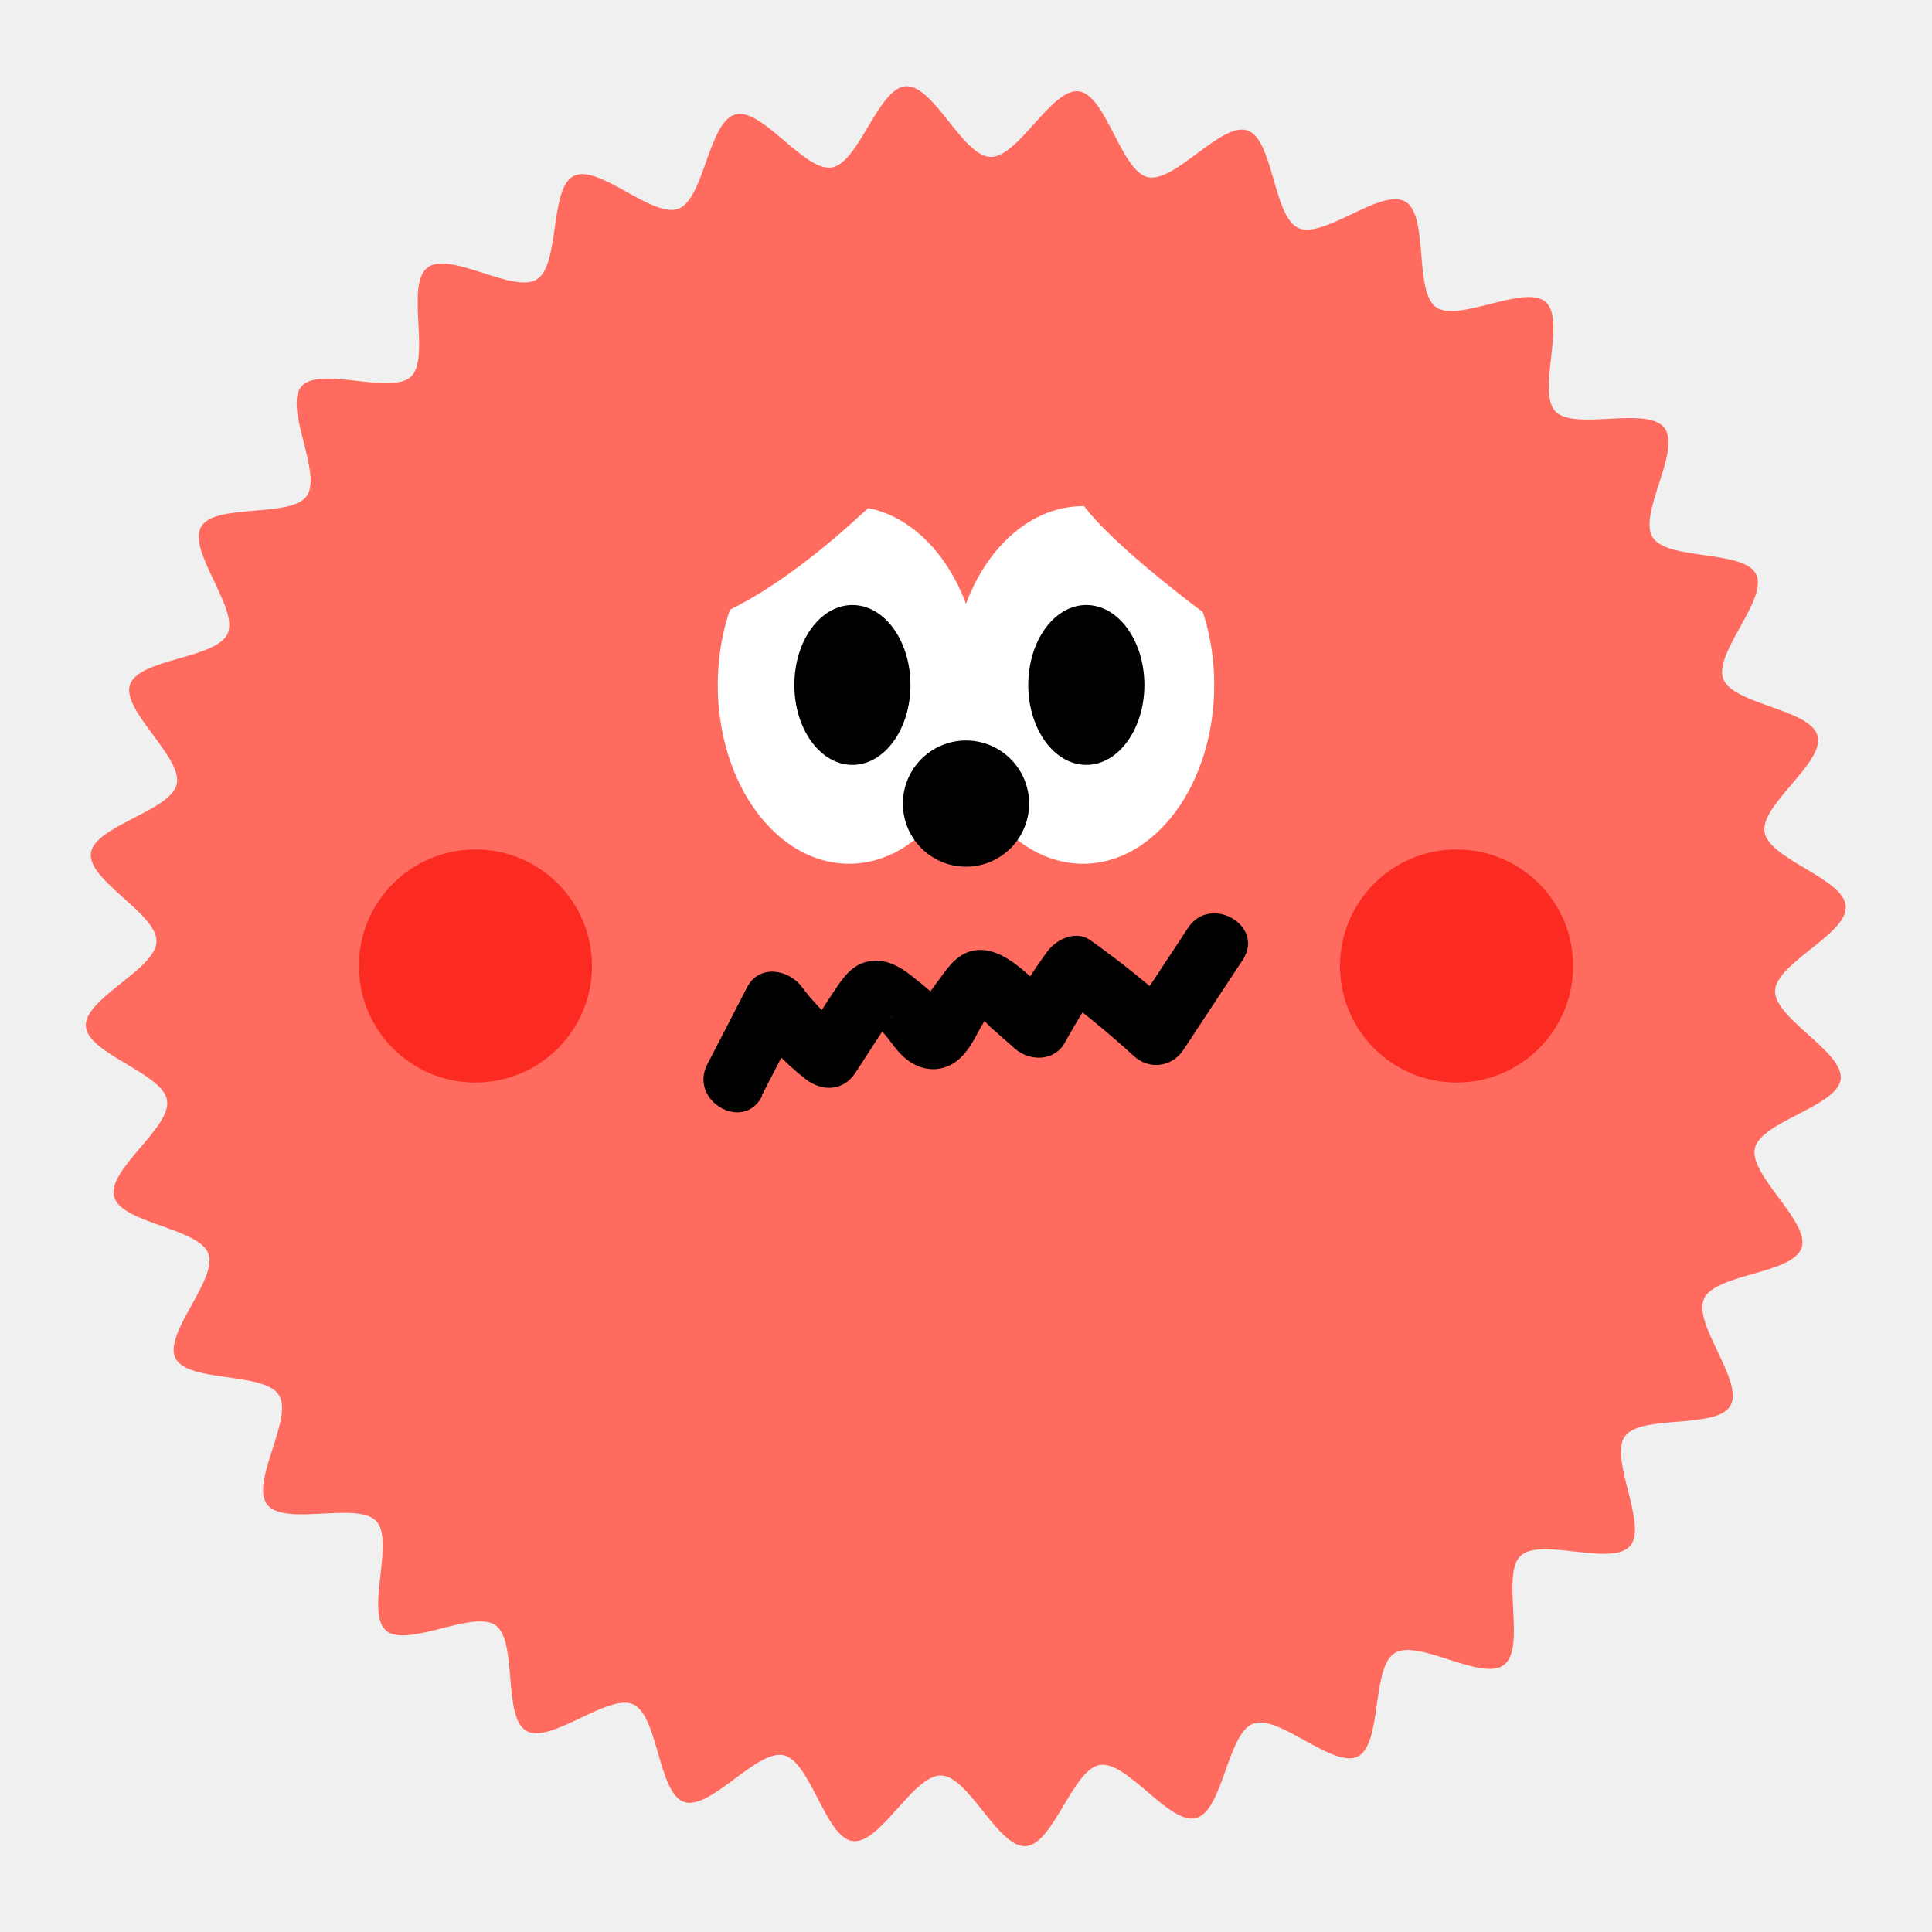
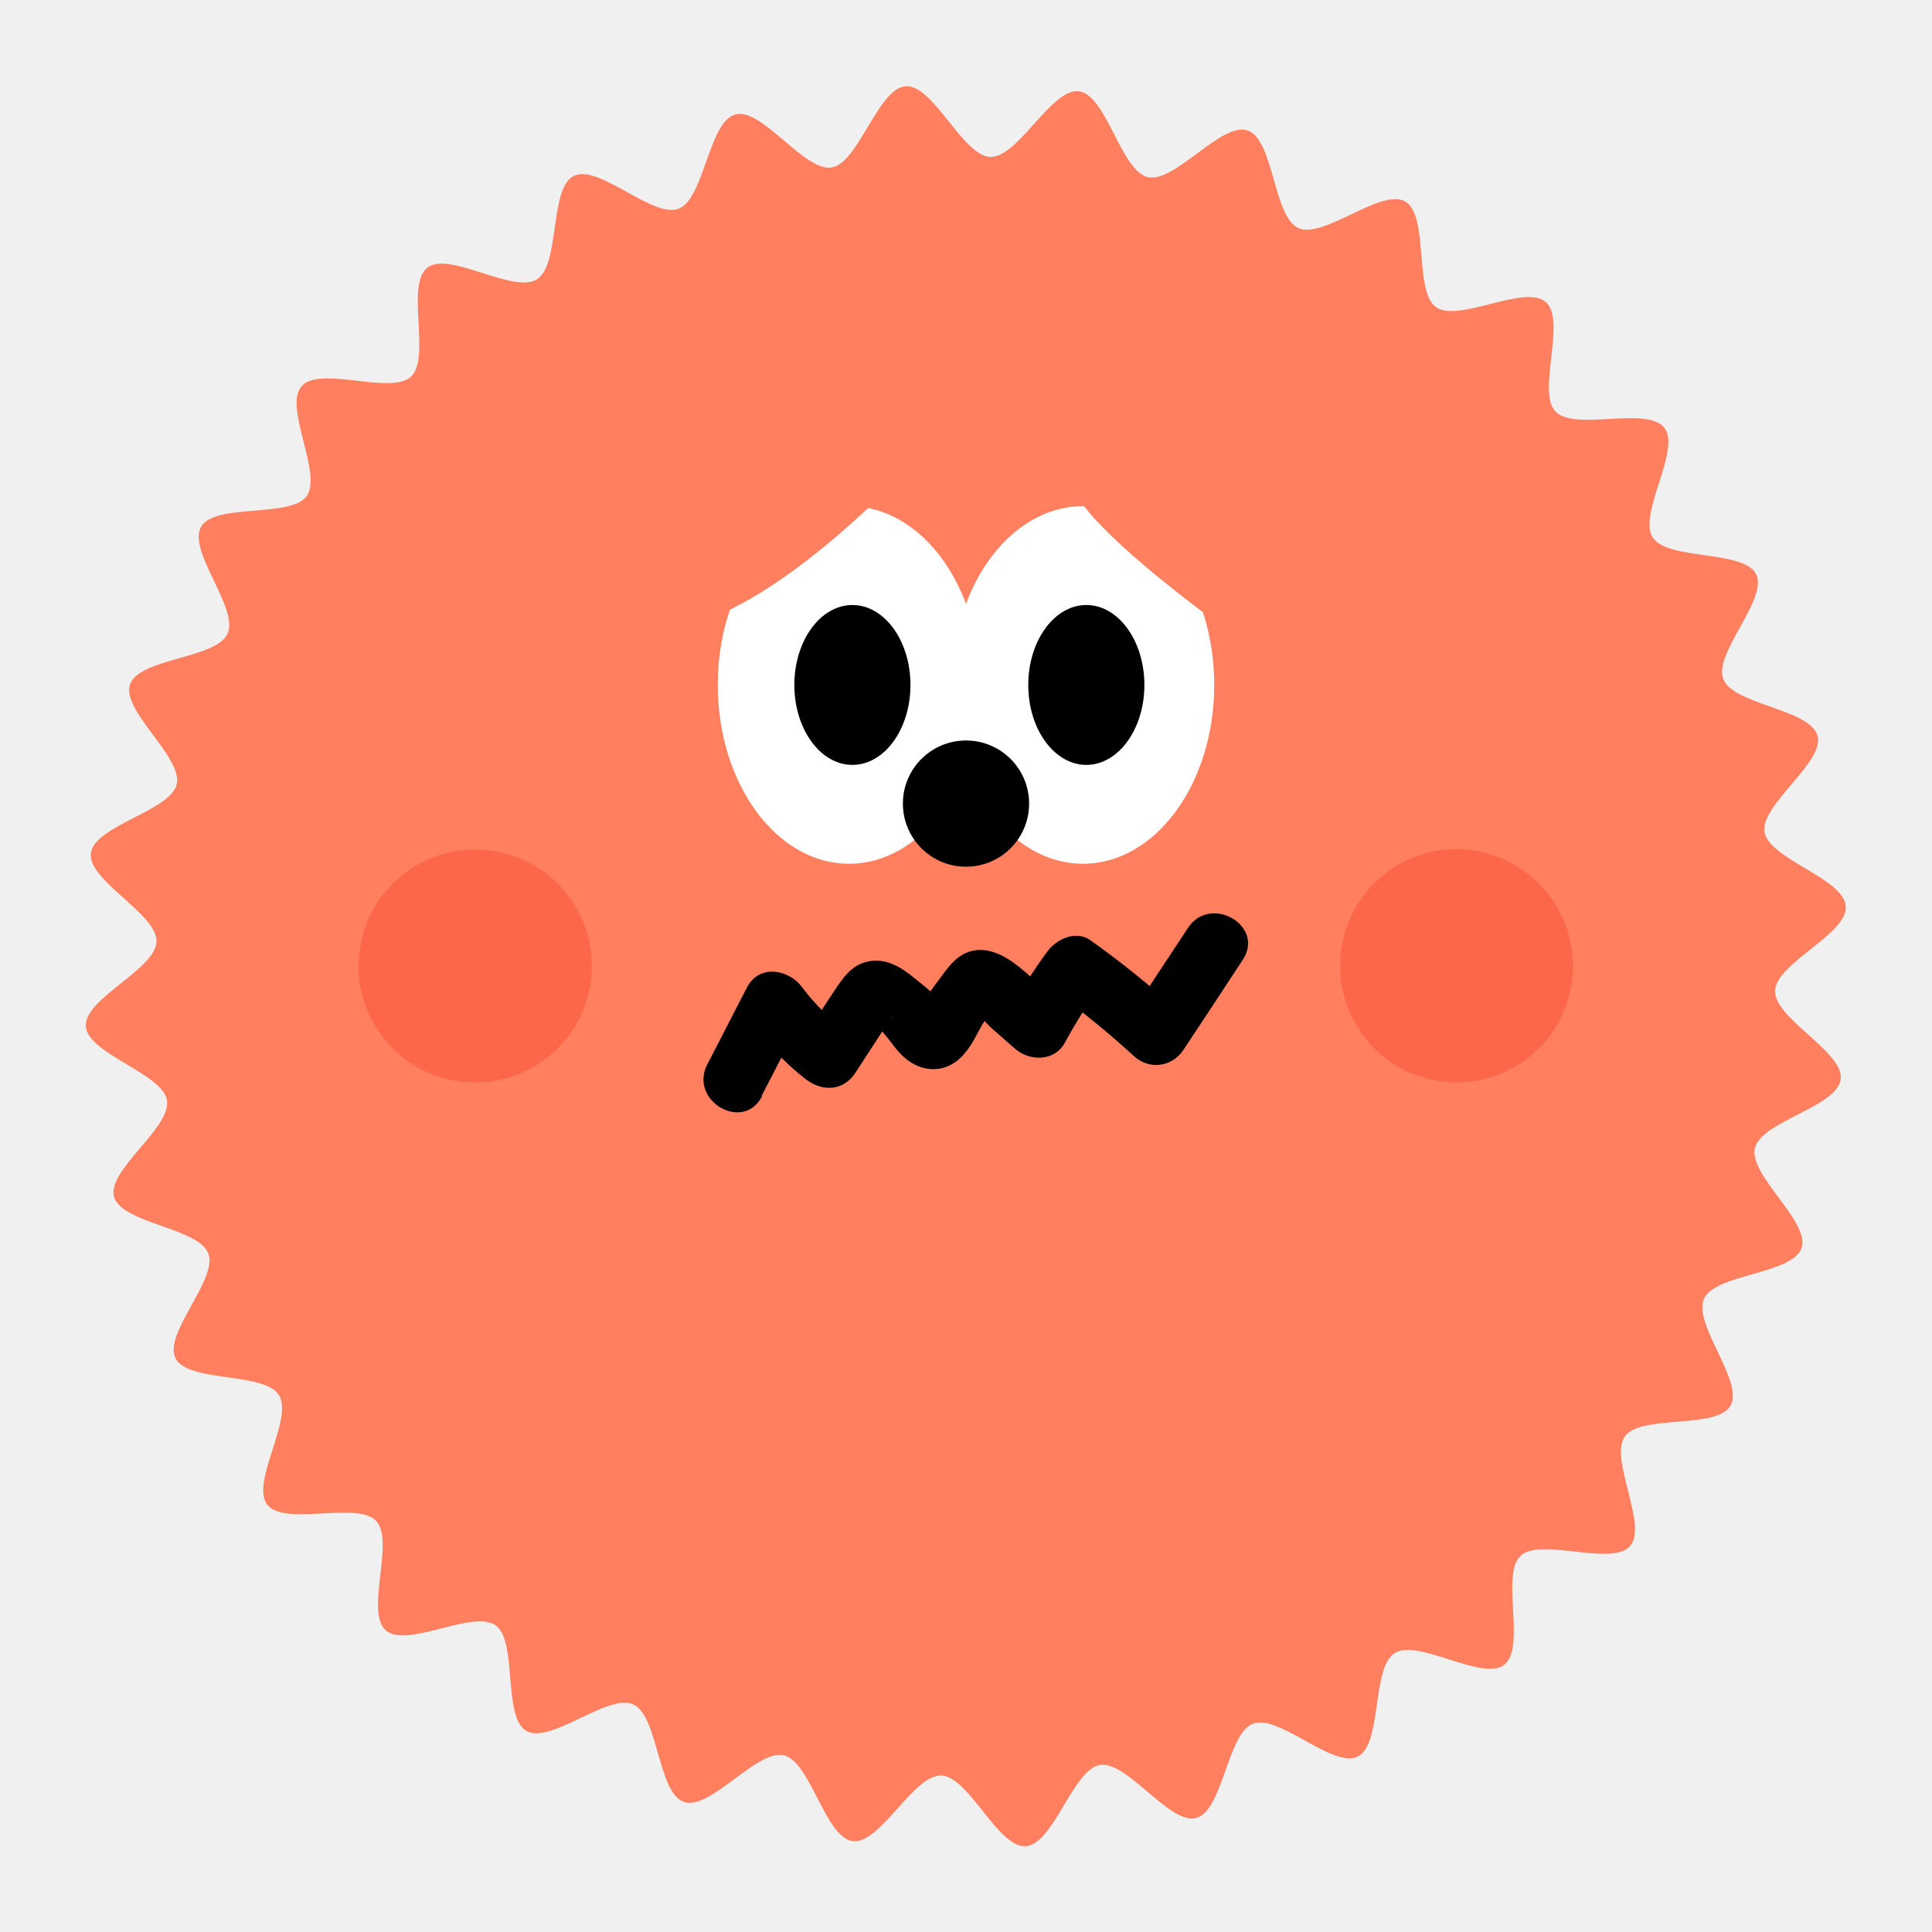
<svg xmlns="http://www.w3.org/2000/svg" id="a" viewBox="0 0 45.92 45.92">
  <defs>
-     <style>.b{fill:#fc2b22;}.c{fill:#fff;}.d{fill:#ff6b5f;}</style>
+     <style>.b{fill:#fff;}.c{fill:#fc6749;}.d{fill:#ff7f5f;}</style>
  </defs>
-   <path class="d" d="M43.87,21.54c.05,.66-1.66,1.35-1.68,2.01s1.64,1.45,1.56,2.1-1.89,1-2.04,1.64,1.32,1.75,1.11,2.37-2.05,.61-2.32,1.21,.96,1.97,.63,2.54-2.13,.2-2.51,.73,.56,2.12,.12,2.61-2.13-.22-2.6,.23,.14,2.18-.39,2.59-2.04-.63-2.6-.28-.29,2.17-.88,2.46-1.88-1.02-2.49-.78-.71,2.07-1.35,2.24-1.64-1.37-2.29-1.26-1.1,1.89-1.76,1.93-1.35-1.66-2.01-1.68-1.45,1.64-2.1,1.56-1-1.89-1.64-2.04-1.75,1.32-2.37,1.11-.61-2.05-1.21-2.32-1.97,.96-2.54,.63-.2-2.13-.73-2.51-2.12,.56-2.61,.12,.22-2.13-.23-2.6-2.18,.14-2.59-.39,.63-2.04,.28-2.6-2.17-.29-2.46-.88,1.02-1.88,.78-2.49-2.07-.71-2.24-1.35,1.37-1.64,1.26-2.29-1.89-1.1-1.93-1.76,1.66-1.35,1.68-2.01-1.64-1.45-1.56-2.1,1.89-1,2.04-1.64-1.32-1.75-1.11-2.37,2.05-.61,2.32-1.21-.96-1.97-.63-2.54,2.13-.2,2.51-.73-.56-2.12-.12-2.61,2.13,.22,2.6-.23-.14-2.18,.39-2.59,2.04,.63,2.6,.28,.29-2.17,.88-2.46,1.88,1.02,2.49,.78,.71-2.07,1.35-2.24,1.64,1.37,2.29,1.26,1.1-1.89,1.76-1.93,1.35,1.66,2.01,1.68,1.45-1.64,2.1-1.56,1,1.89,1.64,2.04,1.75-1.32,2.37-1.11,.61,2.05,1.21,2.32,1.97-.96,2.54-.63,.2,2.13,.73,2.51,2.12-.56,2.61-.12-.22,2.13,.23,2.6,2.18-.14,2.59,.39-.63,2.04-.28,2.6,2.17,.29,2.46,.88-1.02,1.88-.78,2.49,2.07,.71,2.24,1.35-1.37,1.64-1.26,2.29,1.89,1.1,1.93,1.76Z" />
-   <circle class="b" cx="34.62" cy="22.96" r="2.77" />
-   <circle class="b" cx="11.3" cy="22.96" r="2.77" />
+   <path class="d" d="M43.87,21.54c.05,.66-1.66,1.35-1.68,2.01-.02,.66,1.64,1.45,1.56,2.1-.08,.66-1.89,1-2.04,1.64-.15,.64,1.32,1.75,1.11,2.37-.21,.63-2.05,.61-2.32,1.21-.27,.6,.96,1.97,.63,2.54-.33,.57-2.13,.2-2.51,.73-.38,.54,.56,2.12,.12,2.61s-2.13-.22-2.6,.23c-.48,.45,.14,2.18-.39,2.59-.52,.4-2.04-.63-2.6-.28-.56,.35-.29,2.17-.88,2.46-.59,.29-1.88-1.02-2.49-.78-.61,.23-.71,2.07-1.35,2.24-.63,.17-1.64-1.37-2.29-1.26-.64,.11-1.1,1.89-1.76,1.93-.66,.05-1.35-1.66-2.01-1.68-.66-.02-1.45,1.64-2.1,1.56-.66-.08-1-1.89-1.64-2.04-.64-.15-1.75,1.32-2.37,1.11-.63-.21-.61-2.05-1.21-2.32-.6-.27-1.97,.96-2.54,.63-.57-.33-.2-2.13-.73-2.51-.54-.38-2.12,.56-2.61,.12-.5-.43,.22-2.13-.23-2.6-.45-.48-2.18,.14-2.59-.39-.4-.52,.63-2.04,.28-2.6-.35-.56-2.17-.29-2.46-.88-.29-.59,1.02-1.88,.78-2.49-.23-.61-2.07-.71-2.24-1.35-.17-.63,1.37-1.64,1.26-2.29-.11-.64-1.89-1.1-1.93-1.76s1.66-1.35,1.68-2.01c.02-.66-1.64-1.45-1.56-2.1,.08-.66,1.89-1,2.04-1.64,.15-.64-1.32-1.75-1.11-2.37,.21-.63,2.05-.61,2.32-1.21,.27-.6-.96-1.97-.63-2.54,.33-.57,2.13-.2,2.51-.73,.38-.54-.56-2.12-.12-2.61,.43-.5,2.13,.22,2.6-.23,.48-.45-.14-2.18,.39-2.59,.52-.4,2.04,.63,2.6,.28,.56-.35,.29-2.17,.88-2.46,.59-.29,1.88,1.02,2.49,.78,.61-.23,.71-2.07,1.35-2.24,.63-.17,1.64,1.37,2.29,1.26,.64-.11,1.1-1.89,1.76-1.93s1.35,1.66,2.01,1.68c.66,.02,1.45-1.64,2.1-1.56,.66,.08,1,1.89,1.64,2.04,.64,.15,1.75-1.32,2.37-1.11,.63,.21,.61,2.05,1.21,2.32,.6,.27,1.97-.96,2.54-.63,.57,.33,.2,2.13,.73,2.51,.54,.38,2.12-.56,2.61-.12,.5,.43-.22,2.13,.23,2.6,.45,.48,2.18-.14,2.59,.39,.4,.52-.63,2.04-.28,2.6,.35,.56,2.17,.29,2.46,.88,.29,.59-1.02,1.88-.78,2.49,.23,.61,2.07,.71,2.24,1.35,.17,.63-1.37,1.64-1.26,2.29,.11,.64,1.89,1.1,1.93,1.76Z" />
+   <path class="c" d="M37.33,23.51c-.3,1.5-1.77,2.47-3.26,2.16-1.5-.3-2.47-1.77-2.16-3.27,.3-1.5,1.77-2.47,3.26-2.16s2.47,1.77,2.16,3.27Z" />
+   <path class="c" d="M14.01,23.51c-.3,1.5-1.77,2.47-3.27,2.16-1.5-.3-2.47-1.77-2.16-3.26,.3-1.5,1.77-2.47,3.27-2.16,1.5,.3,2.47,1.77,2.16,3.26Z" />
  <g>
    <g>
-       <ellipse class="c" cx="20.18" cy="16.28" rx="3.12" ry="4.25" />
+       <ellipse class="b" cx="20.18" cy="16.28" rx="3.12" ry="4.25" />
      <ellipse cx="20.26" cy="16.28" rx="1.38" ry="1.9" />
-       <ellipse class="c" cx="25.74" cy="16.28" rx="3.12" ry="4.25" />
+       <ellipse class="b" cx="25.74" cy="16.28" rx="3.12" ry="4.25" />
      <ellipse cx="25.82" cy="16.28" rx="1.38" ry="1.9" />
    </g>
    <circle cx="22.96" cy="19.1" r="1.5" />
  </g>
-   <path d="M18.11,26.03l.95-1.84h-1.3c.41,.55,.85,1.04,1.39,1.46,.39,.3,.89,.29,1.18-.15l.5-.77,.22-.34,.11-.17c.07-.11,.07-.11,.02-.02l-.58,.08c.3,.04,.56,.5,.75,.71,.23,.26,.53,.44,.89,.42,.39-.03,.64-.27,.84-.58,.15-.23,.37-.77,.62-.88l-.58,.08c.11,.03,.34,.31,.44,.4l.57,.5c.35,.3,.93,.3,1.18-.15,.27-.49,.56-.96,.89-1.41l-1.03,.27c.62,.45,1.21,.94,1.78,1.46,.37,.34,.91,.26,1.18-.15l1.41-2.14c.53-.81-.77-1.56-1.3-.76l-1.41,2.14,1.18-.15c-.66-.61-1.36-1.17-2.09-1.69-.35-.25-.81-.03-1.03,.27-.33,.45-.63,.92-.89,1.41l1.18-.15c-.52-.46-1.28-1.46-2.07-1.28-.36,.08-.58,.39-.78,.67-.13,.17-.25,.34-.37,.52l-.09,.15c-.23,.31-.04,.33,.58,.07-.03-.24-.53-.61-.7-.75-.33-.27-.7-.51-1.15-.4-.38,.09-.59,.42-.79,.72-.26,.39-.51,.79-.77,1.19l1.18-.15c-.43-.34-.83-.72-1.16-1.16-.31-.42-1.01-.55-1.3,0l-.95,1.84c-.44,.86,.85,1.62,1.3,.76h0Z" />
+   <path d="M18.11,26.03c.32-.61,.63-1.23,.95-1.84h-1.3c.41,.55,.85,1.04,1.39,1.46,.39,.3,.89,.29,1.18-.15,.17-.26,.33-.51,.5-.77l.22-.34,.11-.17c.07-.11,.07-.11,.02-.02l-.58,.08c.3,.04,.56,.5,.75,.71,.23,.26,.53,.44,.89,.42,.39-.03,.64-.27,.84-.58,.15-.23,.37-.77,.62-.88l-.58,.08c.11,.03,.34,.31,.44,.4l.57,.5c.35,.3,.94,.3,1.18-.15,.27-.49,.56-.96,.89-1.41l-1.03,.27c.62,.45,1.21,.94,1.78,1.46,.37,.34,.91,.26,1.18-.15,.47-.71,.94-1.42,1.41-2.14,.53-.81-.77-1.56-1.3-.76-.47,.71-.94,1.42-1.41,2.14,.39-.05,.79-.1,1.18-.15-.66-.61-1.36-1.17-2.09-1.69-.35-.25-.81-.03-1.03,.27-.33,.45-.63,.92-.89,1.41,.39-.05,.79-.1,1.18-.15-.52-.46-1.28-1.46-2.07-1.28-.36,.08-.58,.39-.78,.67-.13,.17-.25,.34-.37,.52l-.09,.15c-.23,.31-.04,.33,.58,.07-.03-.24-.53-.61-.7-.75-.33-.27-.7-.51-1.15-.4-.38,.09-.59,.42-.79,.72-.26,.39-.51,.79-.77,1.19,.39-.05,.79-.1,1.18-.15-.43-.34-.83-.72-1.16-1.16-.31-.42-1.01-.55-1.3,0-.32,.61-.63,1.23-.95,1.84-.44,.86,.85,1.62,1.3,.76h0Z" />
  <path class="d" d="M21.44,11.28s-3.41,3.65-5.68,3.65,1.92-3.7,1.92-3.7l3.75,.05Z" />
  <path class="d" d="M29.53,12.51s-1.23-1.38-3.5-1.38,3.21,3.9,3.21,3.9l.3-2.52Z" />
</svg>
